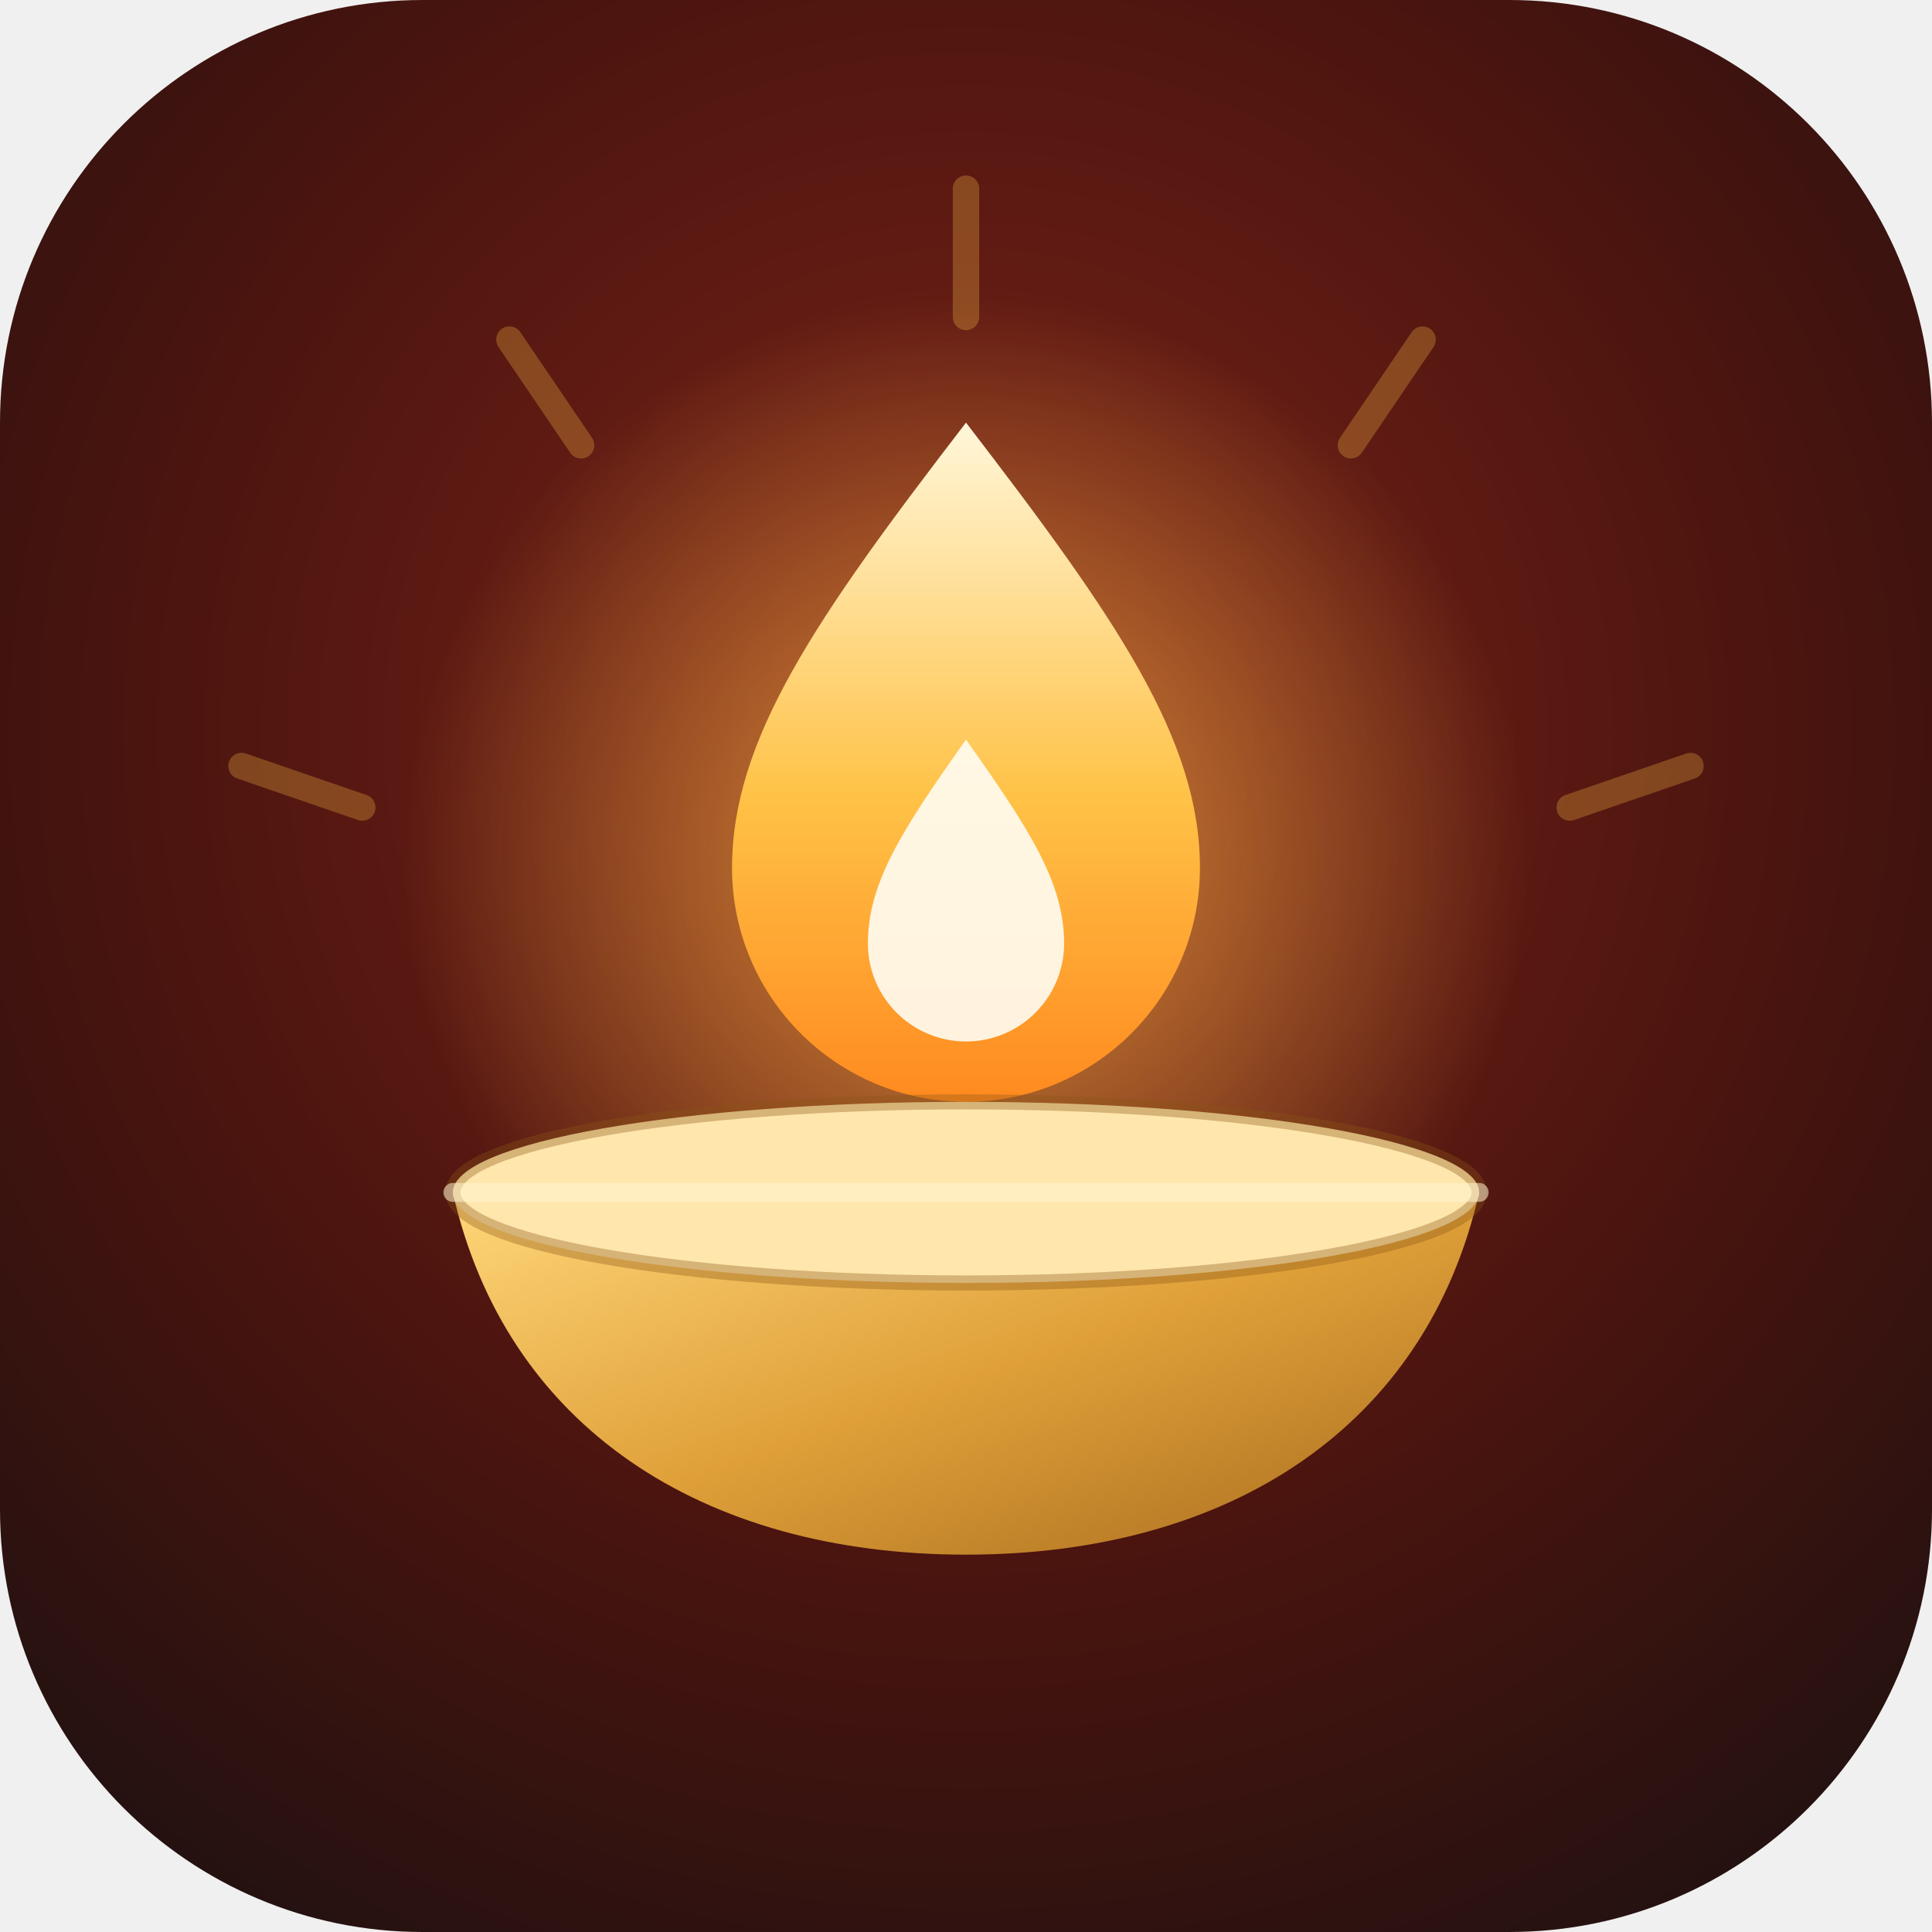
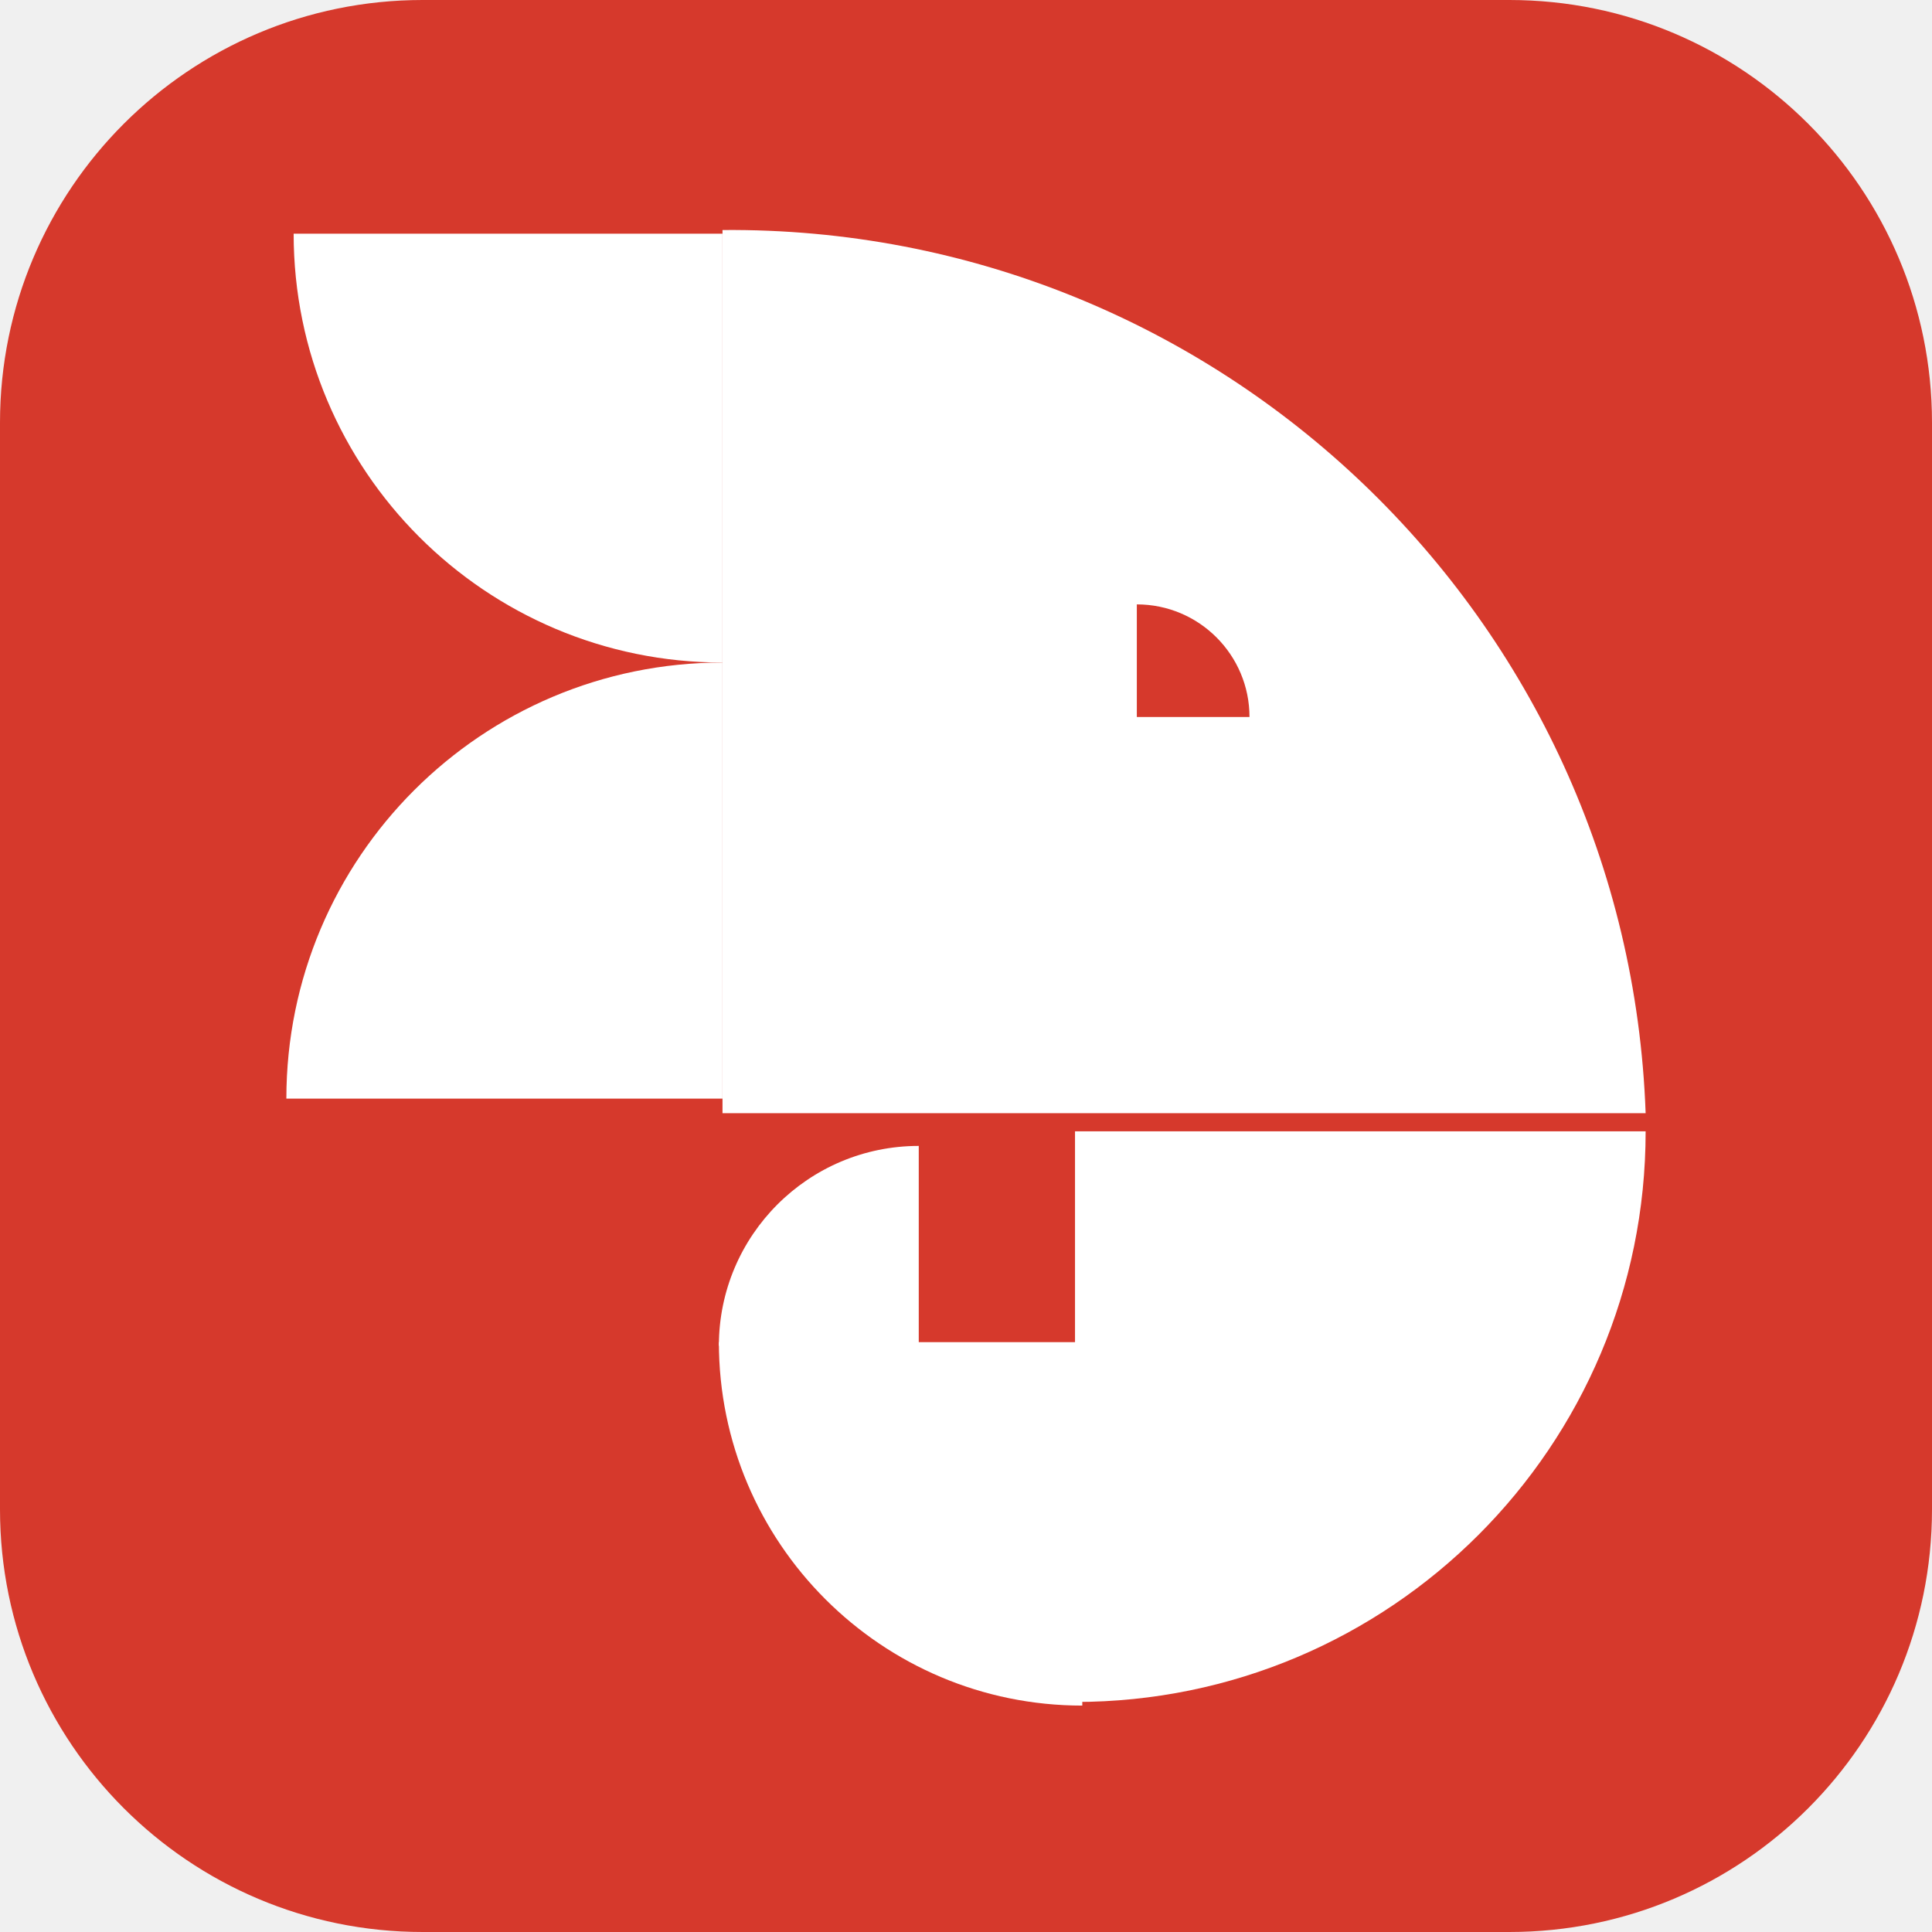
<svg xmlns="http://www.w3.org/2000/svg" viewBox="0 0 512 512" width="512" height="512">
-   <defs>
-     <radialGradient id="bg" cx="50%" cy="38%" r="78%">
-       <stop offset="0%" stop-color="#7d2418" />
-       <stop offset="55%" stop-color="#4a140f" />
-       <stop offset="100%" stop-color="#1a1110" />
-     </radialGradient>
-     <linearGradient id="flame" x1="50%" y1="100%" x2="50%" y2="0%">
-       <stop offset="0%" stop-color="#ff8a1f" />
-       <stop offset="45%" stop-color="#ffc247" />
-       <stop offset="100%" stop-color="#fff6d8" />
-     </linearGradient>
-     <linearGradient id="bowl" x1="0%" y1="0%" x2="100%" y2="100%">
-       <stop offset="0%" stop-color="#ffd77a" />
-       <stop offset="50%" stop-color="#e0a13a" />
-       <stop offset="100%" stop-color="#a76a1c" />
-     </linearGradient>
-     <radialGradient id="glow" cx="50%" cy="50%" r="50%">
-       <stop offset="0%" stop-color="#ffb545" stop-opacity="0.75" />
-       <stop offset="100%" stop-color="#ffb545" stop-opacity="0" />
-     </radialGradient>
-   </defs>
-   <rect width="512" height="512" rx="112" fill="url(#bg)" />
-   <g stroke="#ffc247" stroke-opacity="0.28" stroke-width="7" stroke-linecap="round">
-     <path d="M256 84 v-34" />
-     <path d="M154 118 l-19 -28" />
-     <path d="M358 118 l19 -28" />
-     <path d="M96 214 l-32 -11" />
-     <path d="M416 214 l32 -11" />
+   <rect width="512" height="512" rx="112" fill="#D6392C" />
+   <g fill="#FFFFFF">
+     <path d="M191.47,61.93 L77.82,61.93 A113.65,113.65 0 0,0 191.47,175.58 Z" />
+     <path d="M191.47,291.15 L75.89,291.15 A115.58,115.58 0 0,1 191.47,175.58 Z" />
+     <path d="M191.47,60.96 A242.71,242.71 0 0,1 436.11,295.01 L191.47,295.01 Z" />
+     <path d="M243.48,356.65 L190.51,356.65 A52.97,52.97 0 0,1 243.48,303.68 Z" />
+     <path d="M284.89,299.82 L436.11,299.82 A151.21,151.21 0 0,1 284.89,451.04 Z" />
+     <path d="M286.82,355.69 L190.51,355.69 A96.31,96.31 0 0,0 286.82,452.00 Z" />
  </g>
-   <circle cx="256" cy="228" r="150" fill="url(#glow)" />
-   <path d="M256 112        c40 52 62 84 62 118        a62 62 0 0 1 -124 0        c0 -34 22 -66 62 -118 z" fill="url(#flame)" />
-   <path d="M256 196        c17 24 26 38 26 54        a26 26 0 0 1 -52 0        c0 -16 9 -30 26 -54 z" fill="#fffdf3" fill-opacity="0.9" />
-   <path d="M120 316        h272        c-14 62 -66 96 -136 96        s-122 -34 -136 -96 z" fill="url(#bowl)" />
-   <ellipse cx="256" cy="316" rx="136" ry="24" fill="#ffe6ac" />
-   <ellipse cx="256" cy="316" rx="136" ry="24" fill="none" stroke="#8a5314" stroke-opacity="0.35" stroke-width="4" />
-   <path d="M120 316 h272" stroke="#fff3d0" stroke-opacity="0.55" stroke-width="5" stroke-linecap="round" />
+   <path d="M301.27,160.17 A29.86,29.86 0 0,1 331.13,190.02 L301.27,190.02 Z" fill="#D6392C" />
</svg>
